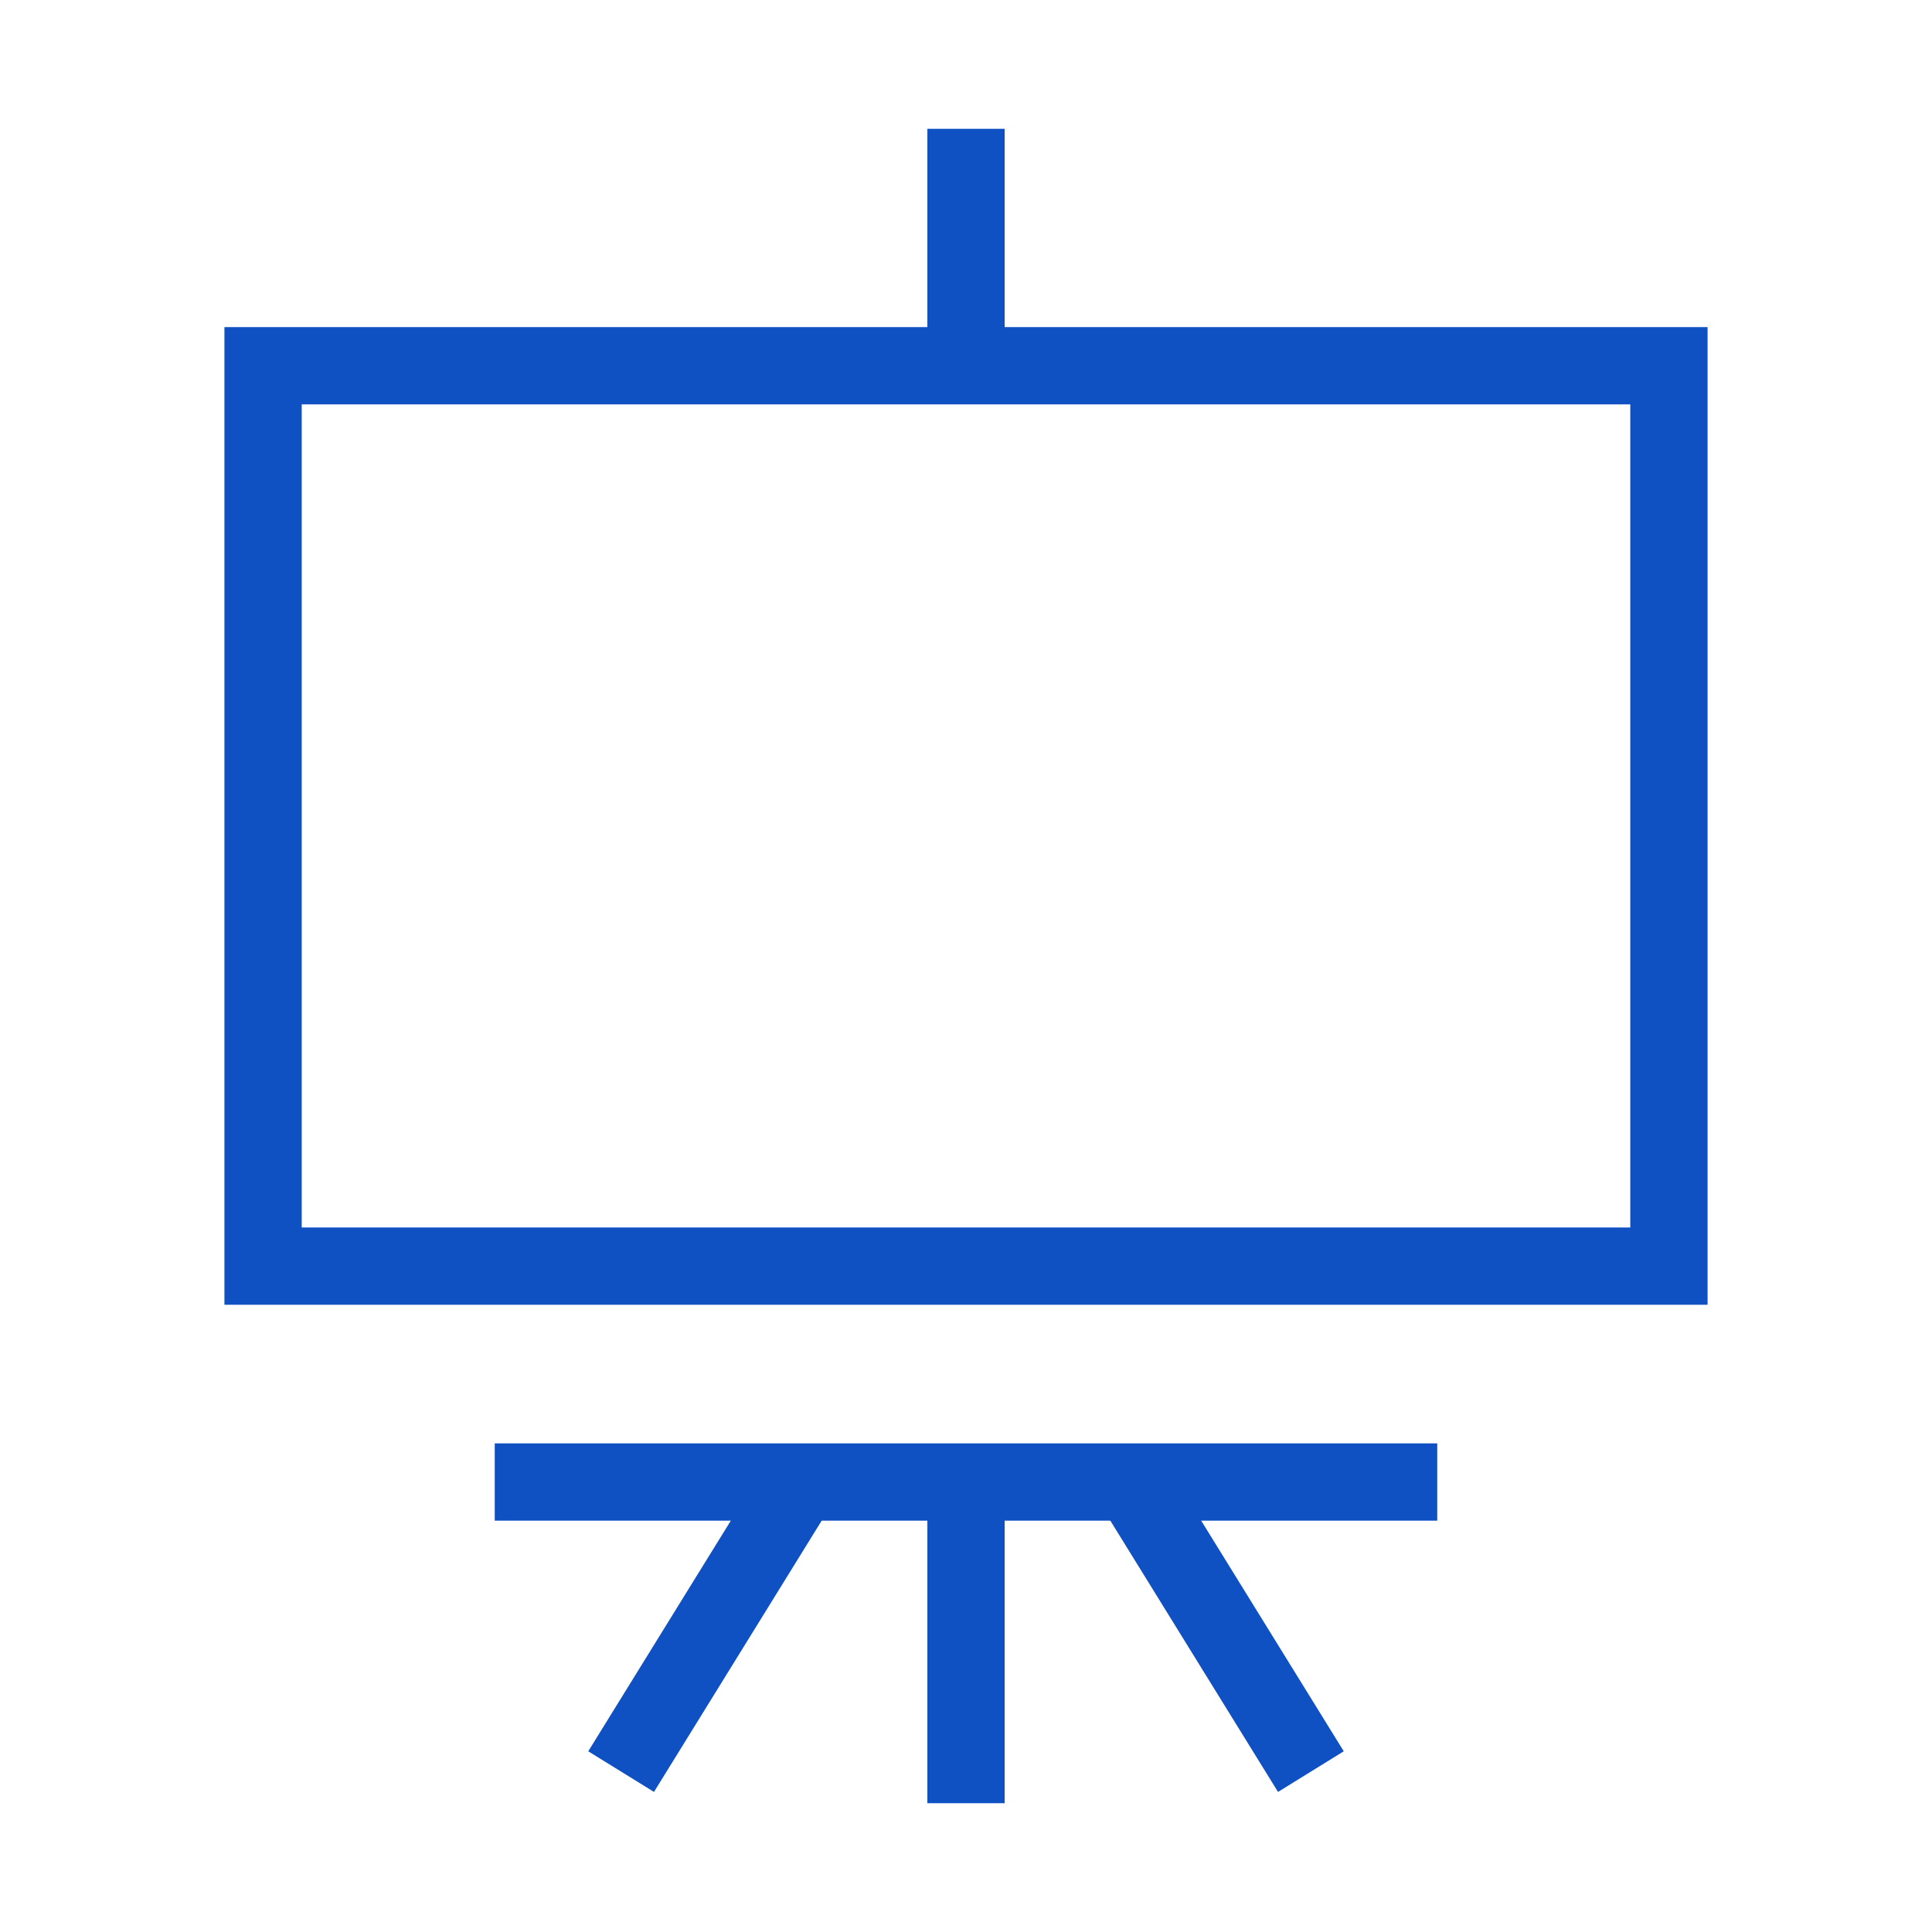
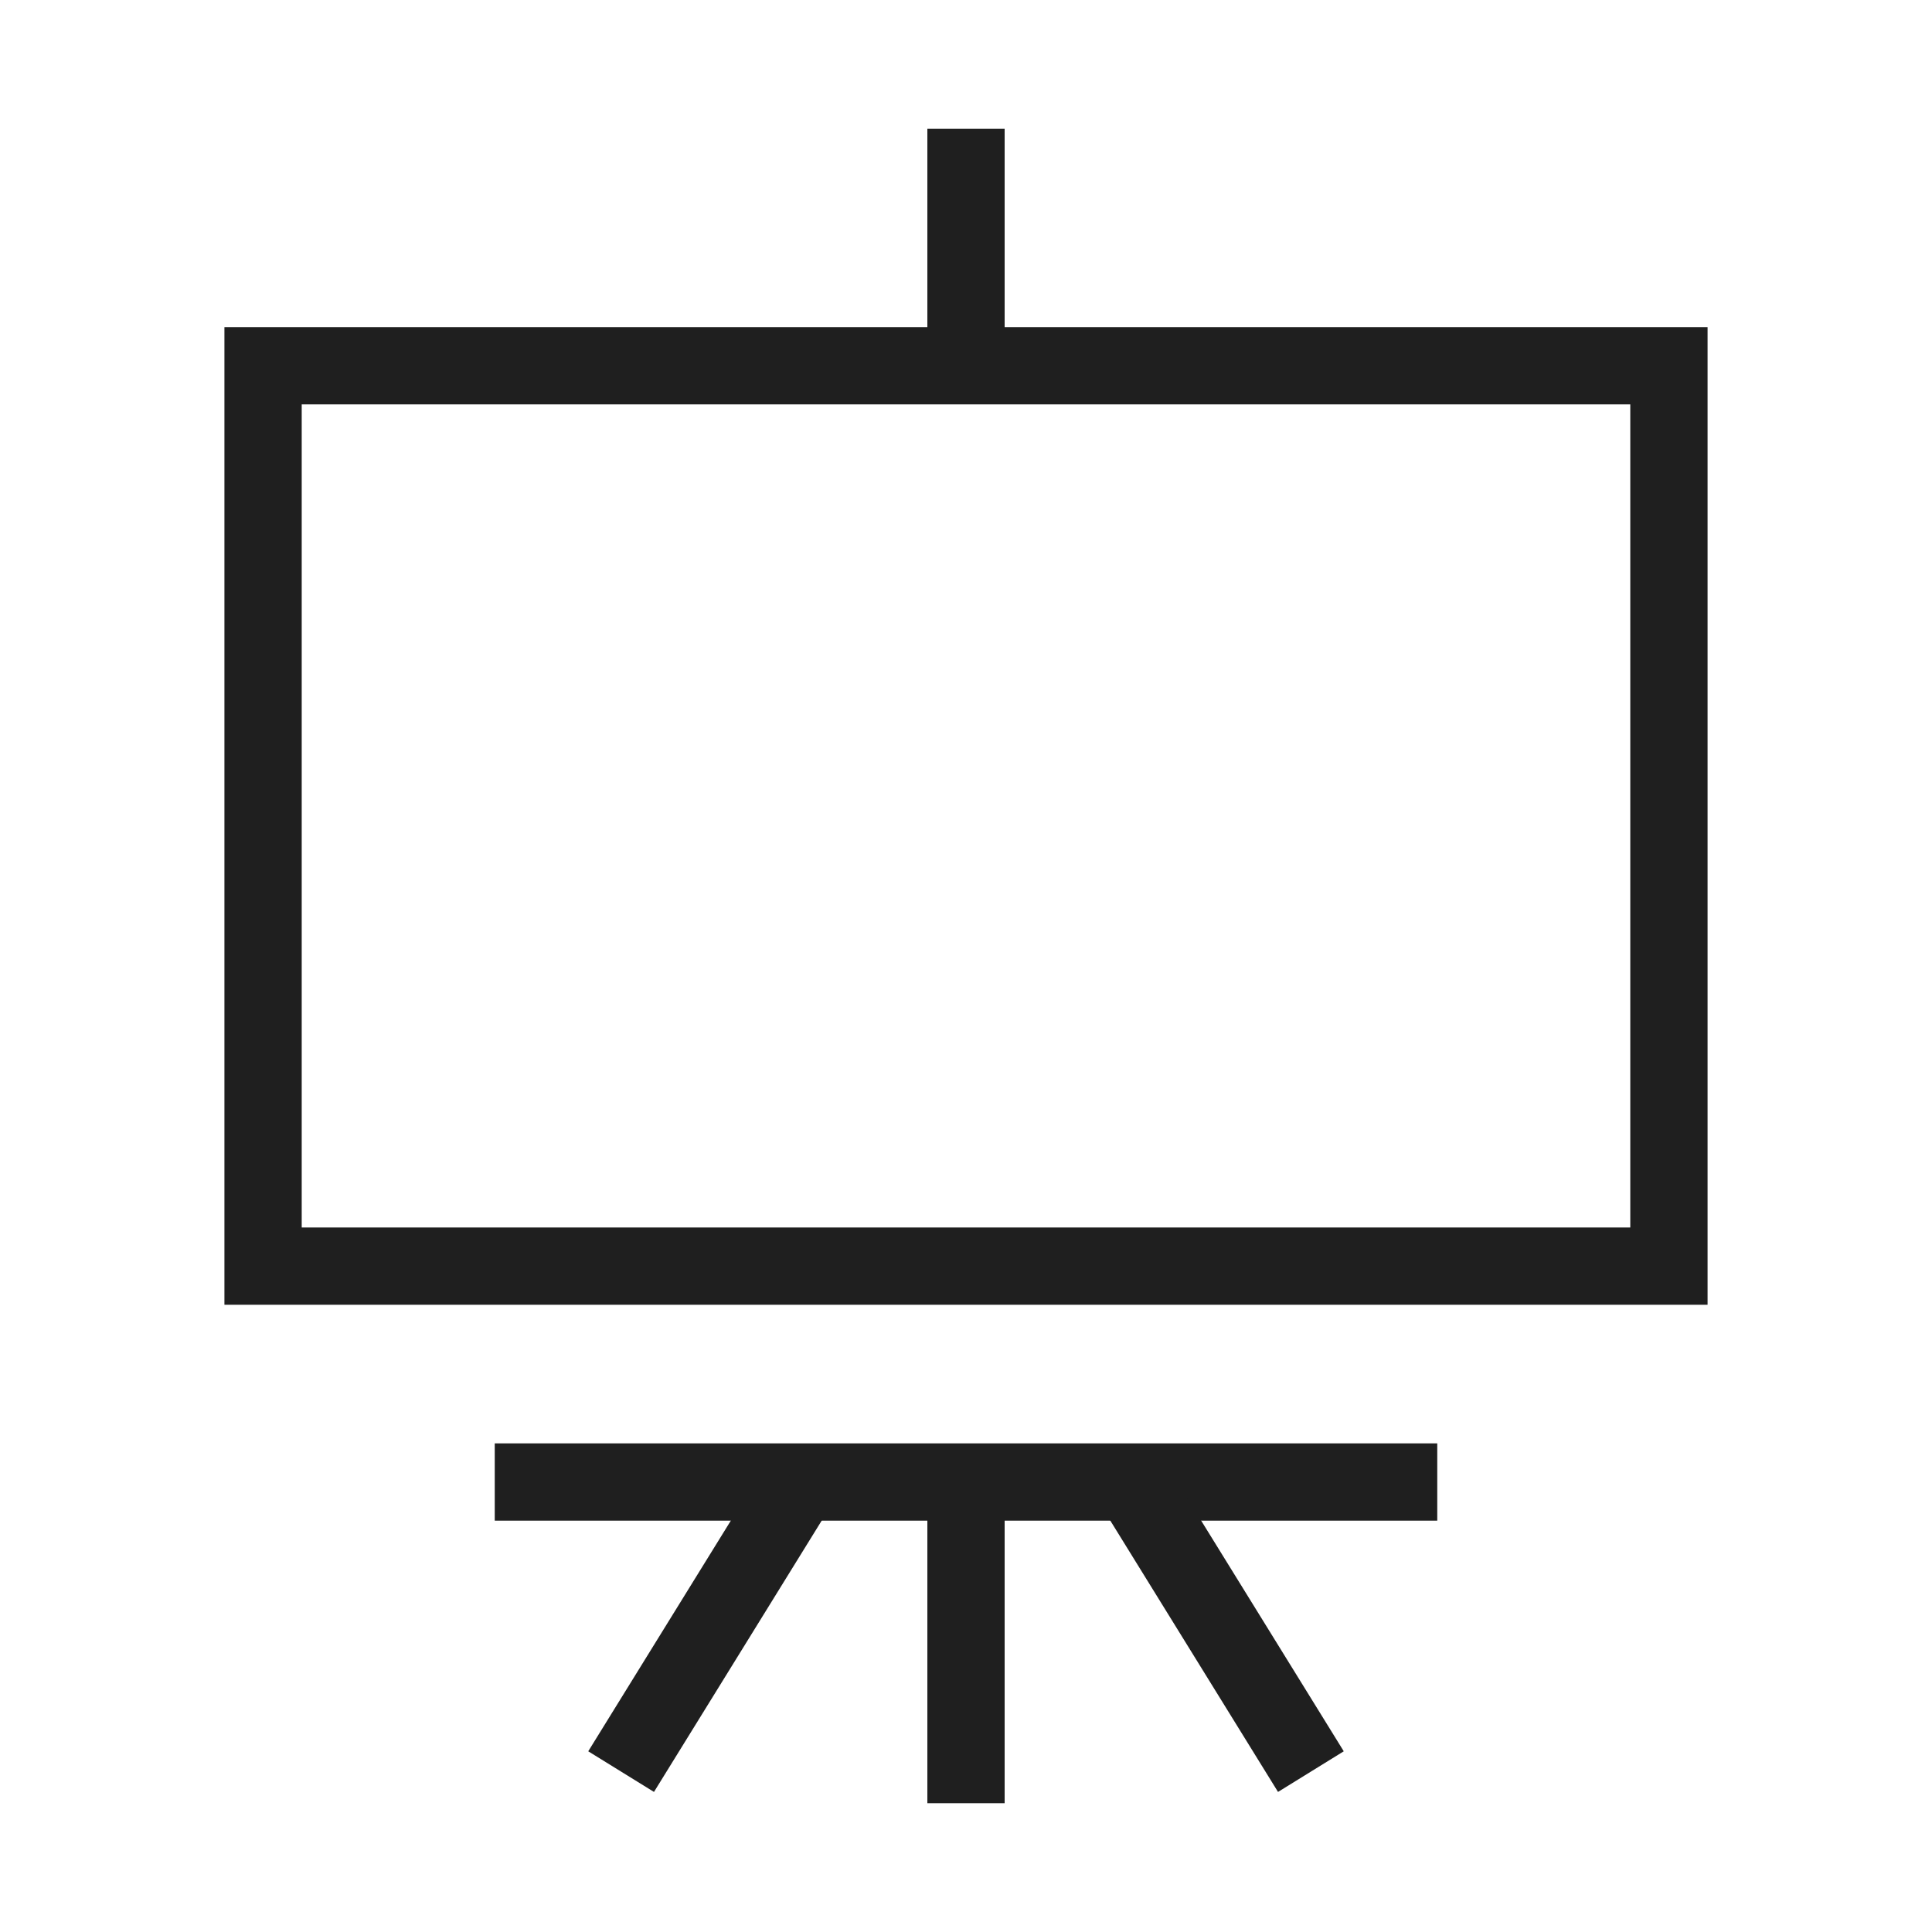
<svg xmlns="http://www.w3.org/2000/svg" version="1.1" id="Layer_1" x="0px" y="0px" width="300px" height="300px" viewBox="0 0 300 300" style="enable-background:new 0 0 300 300;" xml:space="preserve">
  <style type="text/css">
- 	.st0{fill:none;stroke:#0f50c2;stroke-width:12;stroke-miterlimit:10;}
+ 	.st0{fill:none;stroke:#1f1f1f;stroke-width:12;stroke-miterlimit:10;}
</style>
  <g>
    <rect x="40.849" y="56.792" class="st0" width="218.302" height="139.811" />
    <path class="st0" d="M150,20v36.792V20z" />
    <path class="st0" d="M76.824,230.126h146.352H76.824z" />
    <g>
      <path class="st0" d="M150,230.126V280V230.126z" />
      <path class="st0" d="M124.245,230.126l-27.799,44.969L124.245,230.126z" />
      <path class="st0" d="M175.755,230.126l27.799,44.969L175.755,230.126z" />
    </g>
  </g>
</svg>
